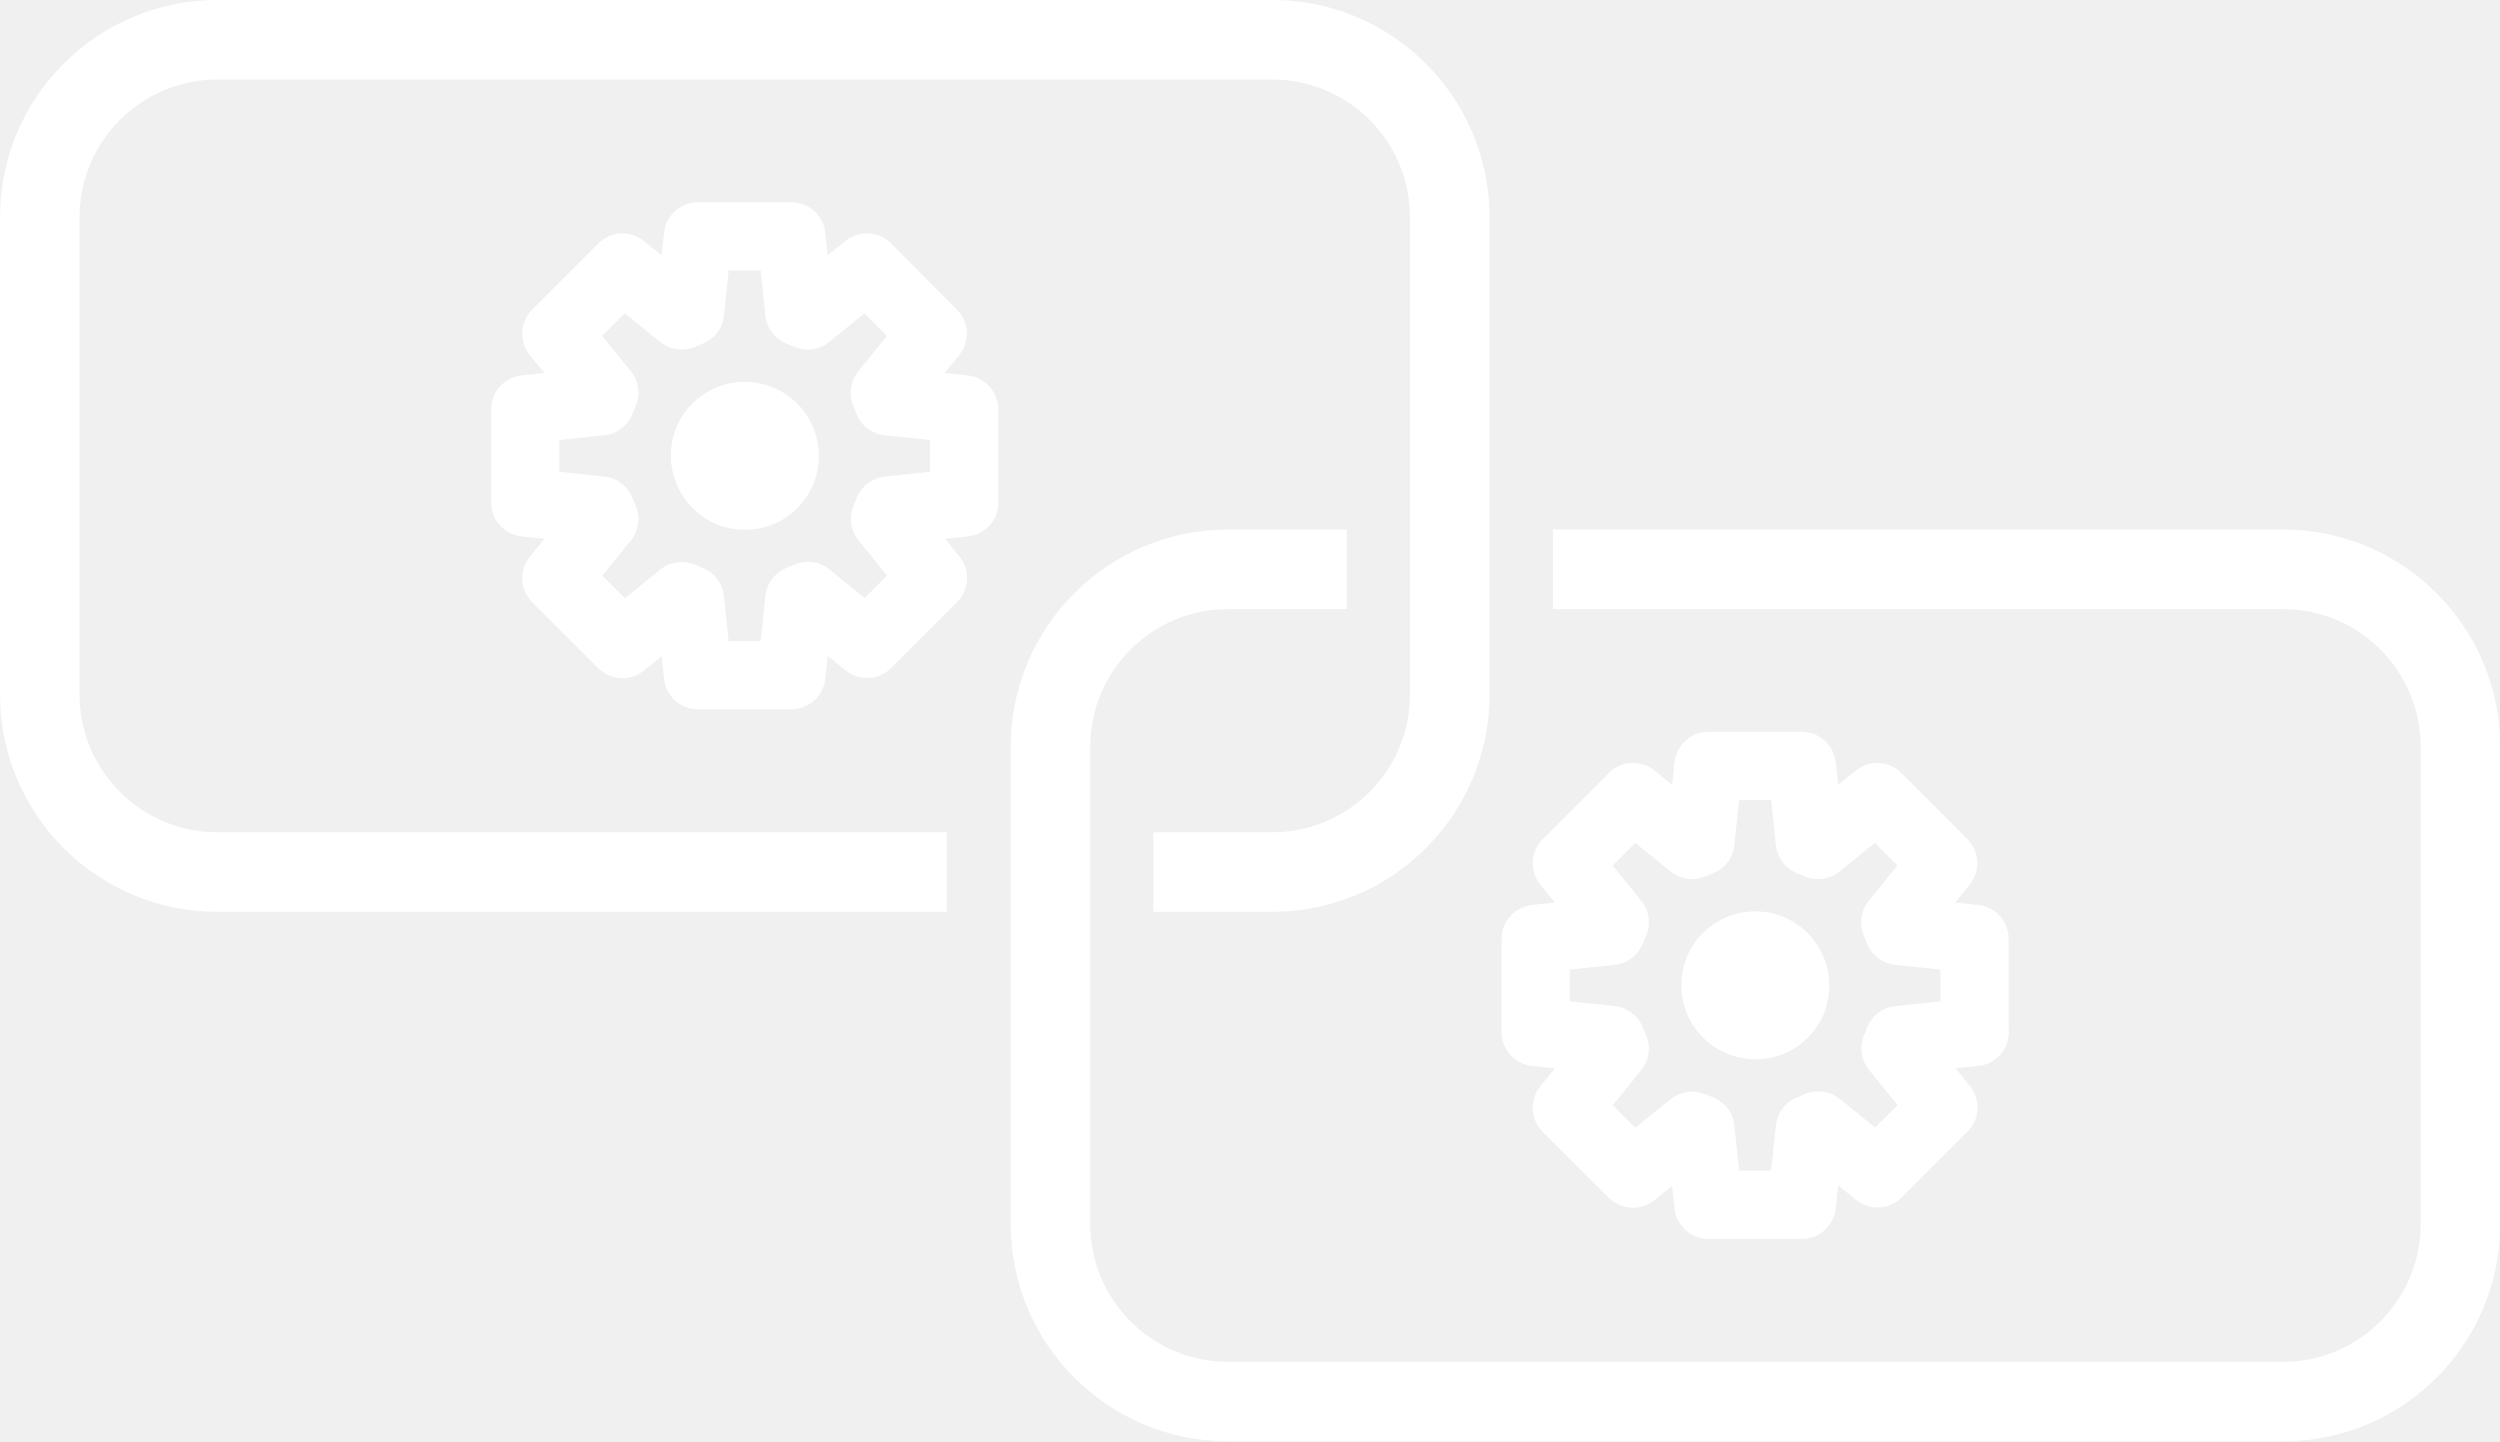
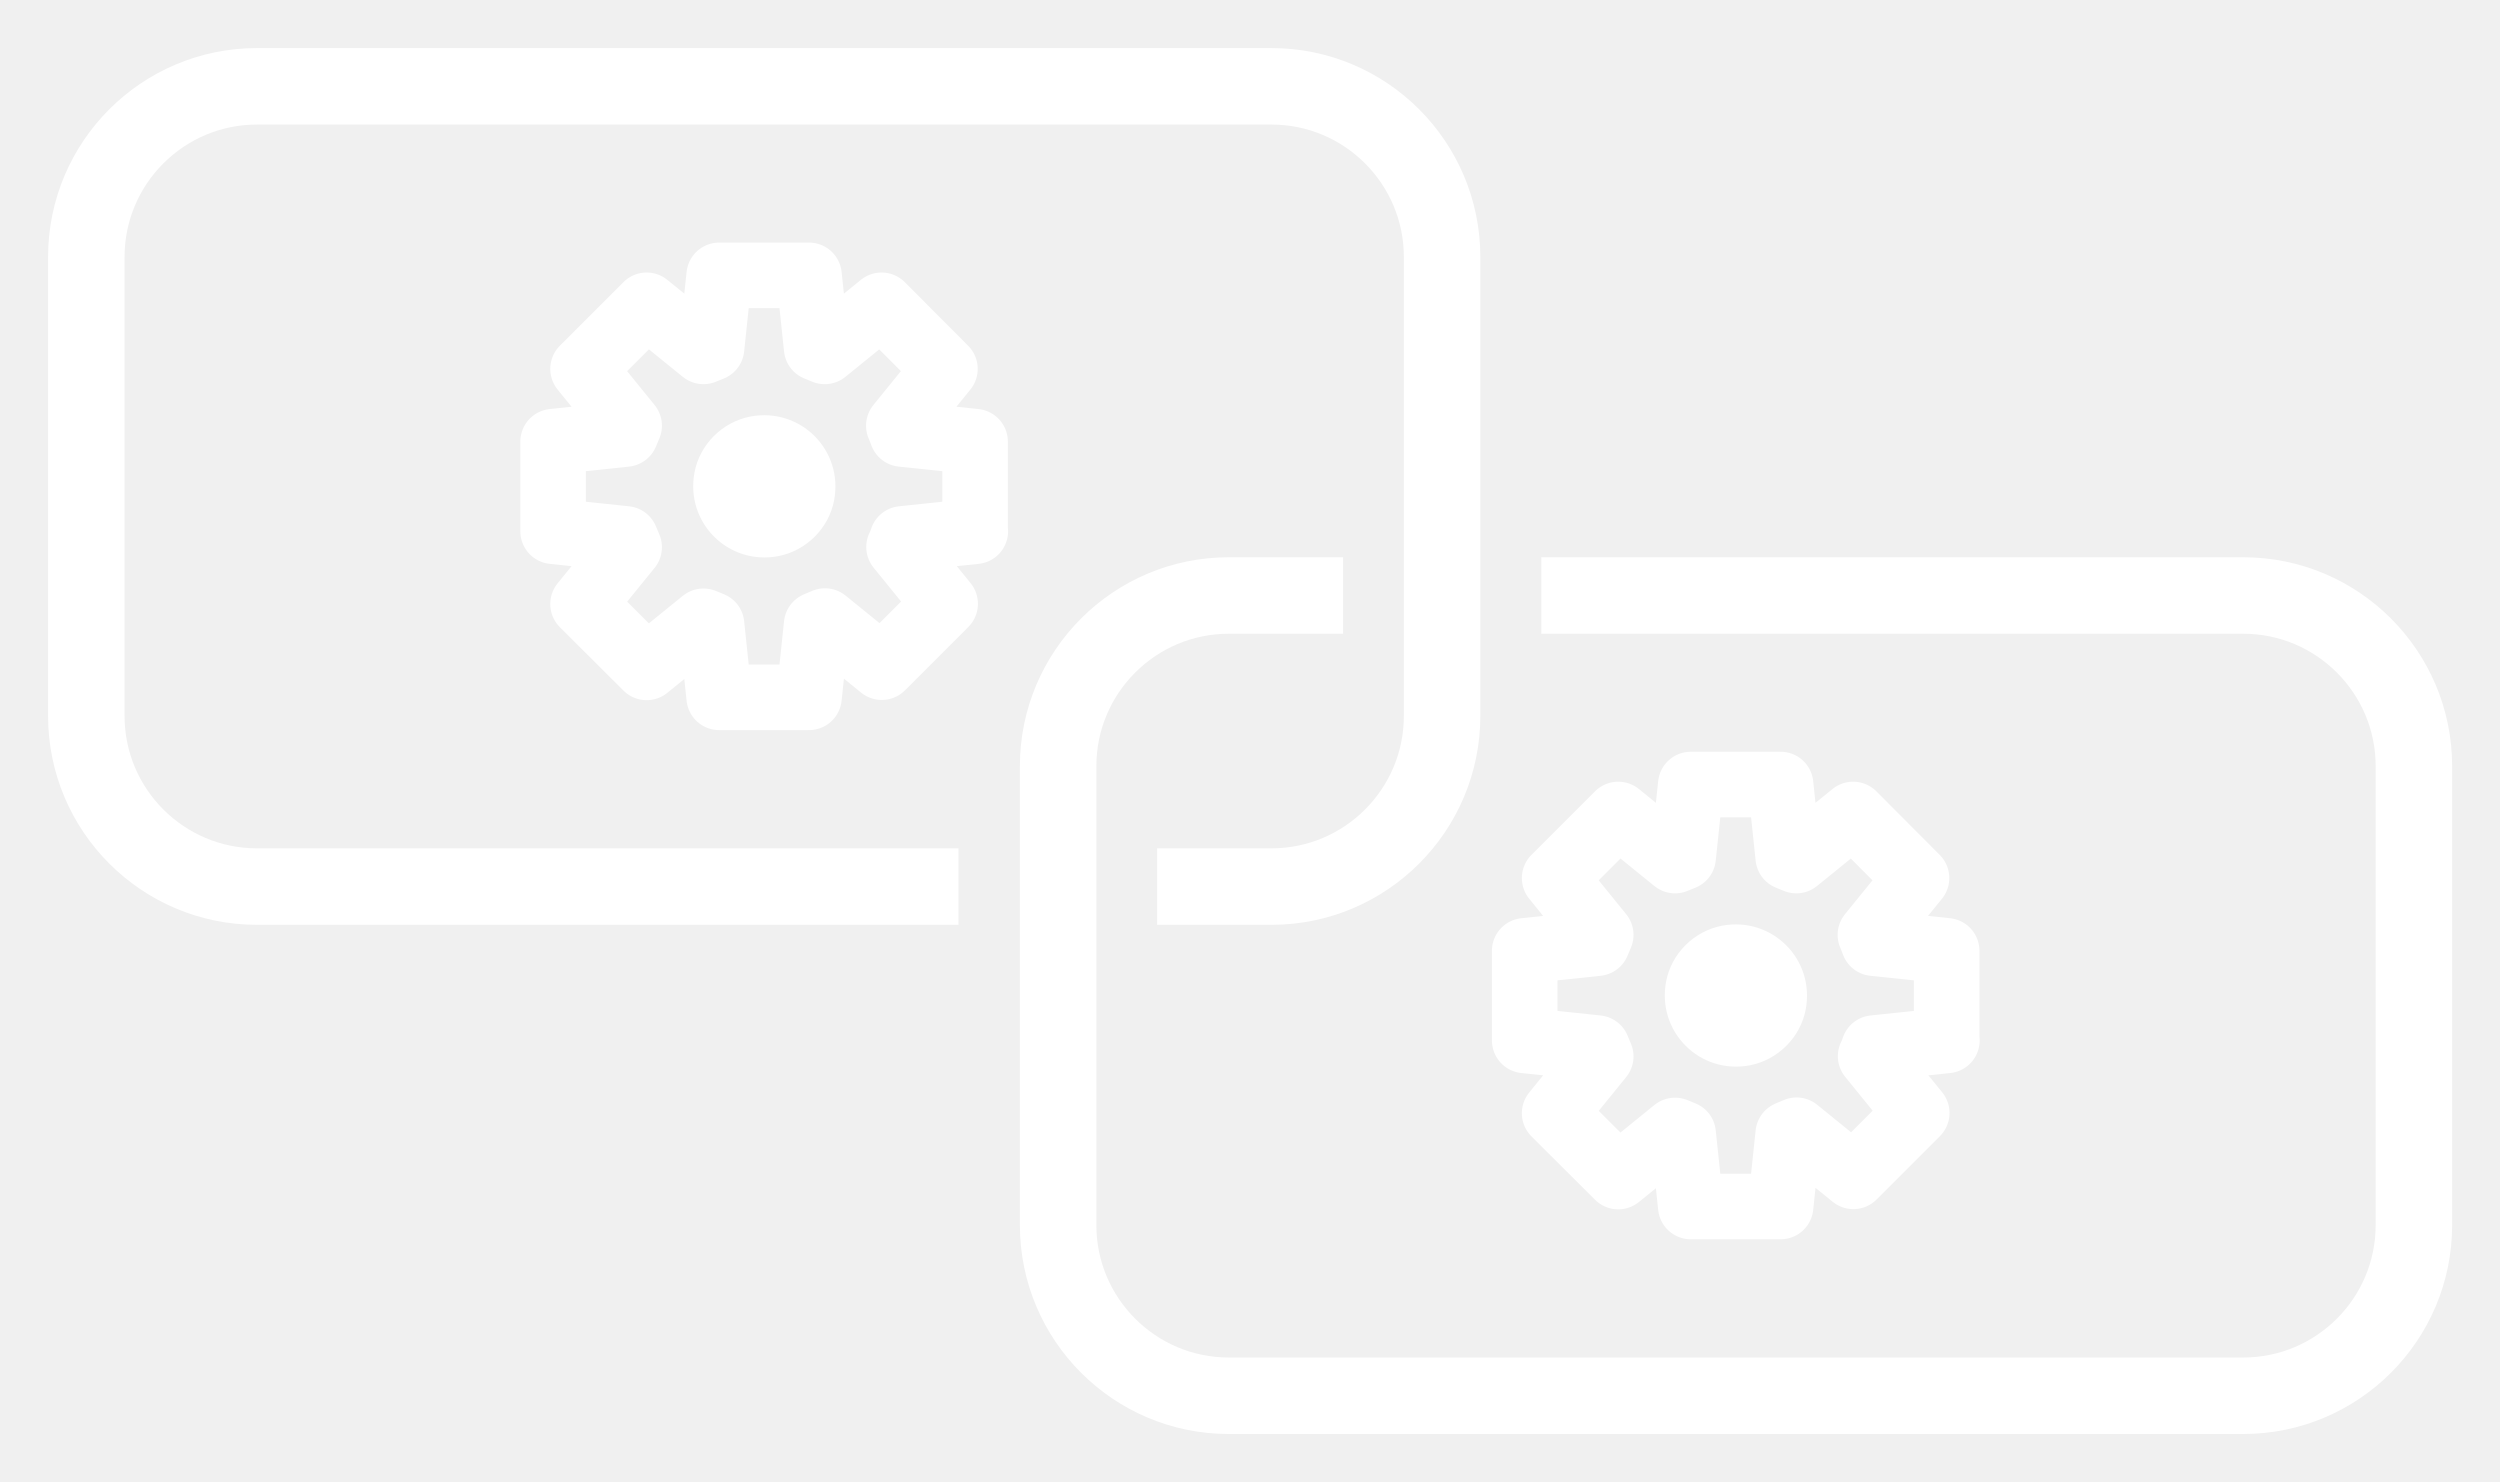
- <svg xmlns="http://www.w3.org/2000/svg" id="Laag_2" data-name="Laag 2" viewBox="0 0 110 63.42">
+ <svg xmlns="http://www.w3.org/2000/svg" role="img" viewBox="-2.20 -2.20 114.40 67.78">
  <defs>
-     <style>
-       .cls-1 {
-         fill: #fff;
-       }
- 
-       .cls-2 {
-         stroke-linejoin: round;
-         stroke-width: 3px;
-       }
- 
-       .cls-2, .cls-3 {
-         fill: none;
-         stroke: #fff;
-       }
- 
-       .cls-3 {
-         stroke-miterlimit: 10;
-         stroke-width: 3.5px;
-       }
-     </style>
+     <style>.cls-1{fill:#fff}.cls-2,.cls-3{fill:none;stroke:#fff}.cls-2{stroke-linejoin:round;stroke-width:3px}.cls-3{stroke-miterlimit:10;stroke-width:3.5px}</style>
  </defs>
  <g id="Laag_1-2" data-name="Laag 1">
-     <g>
-       <path class="cls-3" d="M41.66,38.37H9.56c-4.31,0-7.81-3.5-7.81-7.81V9.56C1.75,5.25,5.25,1.75,9.56,1.75h46.42c4.31,0,7.81,3.5,7.81,7.81v21c0,4.31-3.5,7.81-7.81,7.81h-5.23" />
-       <path class="cls-2" d="M42.42,22.11v-4.1l-3.34-.35c-.05-.13-.09-.25-.15-.38l2.11-2.6-2.9-2.91-2.6,2.11-.37-.15-.35-3.33h-4.11l-.35,3.33c-.13.05-.25.1-.37.15l-2.6-2.11-2.91,2.91,2.11,2.6-.16.38-3.32.35v4.1l3.32.35.16.38-2.11,2.6,2.91,2.9,2.6-2.11.37.15.35,3.33h4.11l.35-3.33.38-.16,2.6,2.11,2.9-2.9-2.11-2.6c.06-.12.11-.24.15-.37l3.34-.35Z" />
-       <path class="cls-1" d="M33.41,23.25c-2.29.43-4.26-1.54-3.83-3.83.24-1.28,1.27-2.31,2.56-2.56,2.29-.43,4.26,1.54,3.83,3.83-.24,1.28-1.27,2.31-2.56,2.56Z" />
-       <path class="cls-3" d="M68.33,25.05h32.12c4.31,0,7.81,3.5,7.81,7.81v21c0,4.31-3.5,7.81-7.81,7.81h-46.42c-4.31,0-7.81-3.5-7.81-7.81v-21c0-4.31,3.5-7.81,7.81-7.81h5.23" />
-       <path class="cls-2" d="M86.88,45.41v-4.1l-3.34-.35c-.05-.13-.09-.25-.15-.38l2.11-2.6-2.9-2.91-2.6,2.11-.37-.15-.35-3.33h-4.11l-.35,3.33c-.13.05-.25.1-.37.15l-2.6-2.11-2.91,2.91,2.11,2.6-.16.38-3.32.35v4.1l3.32.35.16.38-2.11,2.6,2.91,2.9,2.6-2.11.37.15.35,3.33h4.11l.35-3.33.38-.16,2.6,2.11,2.9-2.9-2.11-2.6c.06-.12.11-.24.15-.37l3.34-.35Z" />
-       <path class="cls-1" d="M77.87,46.55c-2.29.43-4.26-1.54-3.83-3.83.24-1.28,1.27-2.31,2.56-2.56,2.29-.43,4.26,1.54,3.83,3.83-.24,1.28-1.27,2.31-2.56,2.56Z" />
-     </g>
+     <path d="M41.66 38.37H9.56c-4.31 0-7.81-3.5-7.81-7.81v-21c0-4.31 3.5-7.81 7.81-7.81h46.42c4.31 0 7.81 3.5 7.81 7.81v21c0 4.31-3.5 7.81-7.81 7.81h-5.23" class="cls-3" />
+     <path d="M42.42 22.11v-4.1l-3.34-.35c-.05-.13-.09-.25-.15-.38l2.11-2.6-2.9-2.91-2.6 2.11-.37-.15-.35-3.33h-4.11l-.35 3.33c-.13.05-.25.1-.37.15l-2.6-2.11-2.91 2.91 2.11 2.6-.16.38-3.32.35v4.1l3.32.35.16.38-2.11 2.6 2.91 2.9 2.6-2.11.37.15.35 3.33h4.11l.35-3.33.38-.16 2.6 2.11 2.9-2.9-2.11-2.6c.06-.12.11-.24.15-.37l3.34-.35z" class="cls-2" />
+     <path d="M33.41 23.25c-2.29.43-4.26-1.54-3.83-3.83.24-1.28 1.27-2.31 2.56-2.56 2.29-.43 4.26 1.54 3.83 3.83-.24 1.28-1.27 2.31-2.56 2.56z" class="cls-1" />
+     <path d="M68.33 25.05h32.12c4.31 0 7.81 3.5 7.81 7.81v21c0 4.31-3.5 7.81-7.81 7.81H54.03c-4.31 0-7.81-3.5-7.81-7.81v-21c0-4.31 3.5-7.81 7.81-7.81h5.23" class="cls-3" />
+     <path d="M86.88 45.41v-4.1l-3.34-.35c-.05-.13-.09-.25-.15-.38l2.11-2.6-2.9-2.91-2.6 2.11-.37-.15-.35-3.33h-4.11l-.35 3.33c-.13.05-.25.1-.37.15l-2.6-2.11-2.91 2.91 2.11 2.6-.16.38-3.32.35v4.1l3.32.35.16.38-2.11 2.6 2.91 2.9 2.6-2.11.37.15.35 3.33h4.11l.35-3.33.38-.16 2.6 2.11 2.9-2.9-2.11-2.6c.06-.12.11-.24.15-.37l3.34-.35z" class="cls-2" />
+     <path d="M77.87 46.55c-2.29.43-4.26-1.54-3.83-3.83.24-1.28 1.27-2.31 2.56-2.56 2.29-.43 4.26 1.54 3.83 3.83-.24 1.28-1.27 2.31-2.56 2.56z" class="cls-1" />
  </g>
</svg>
